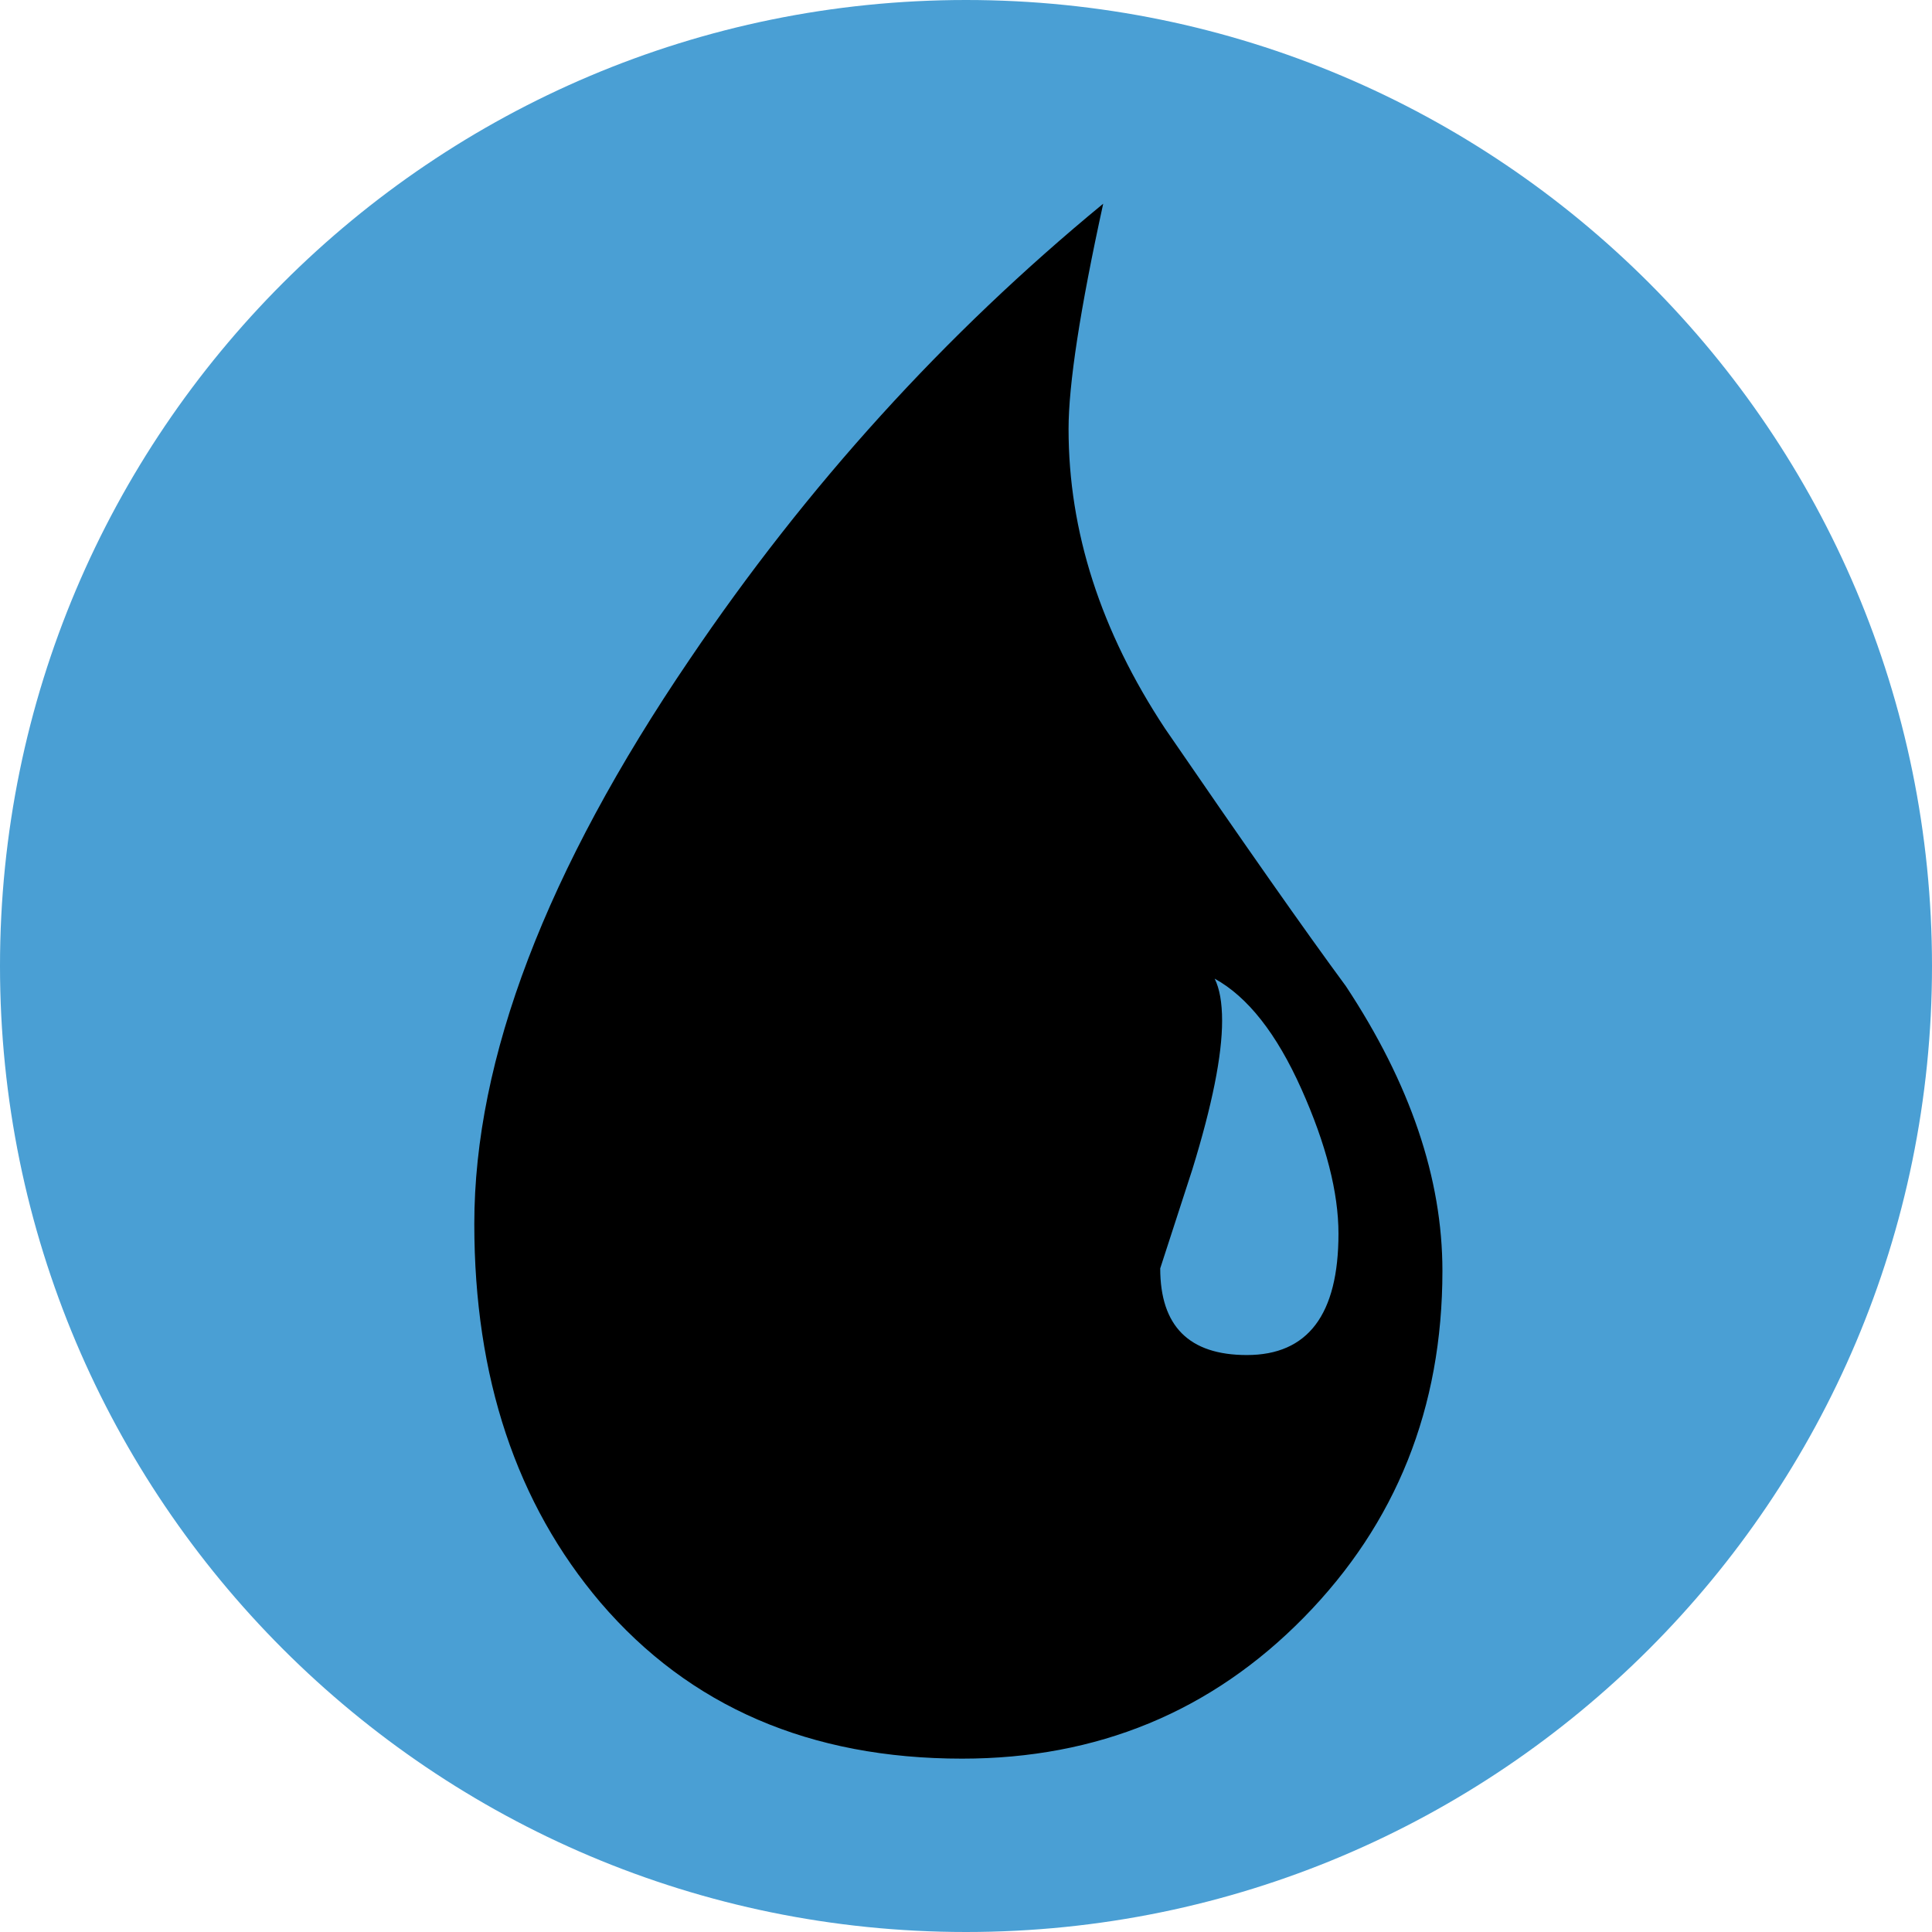
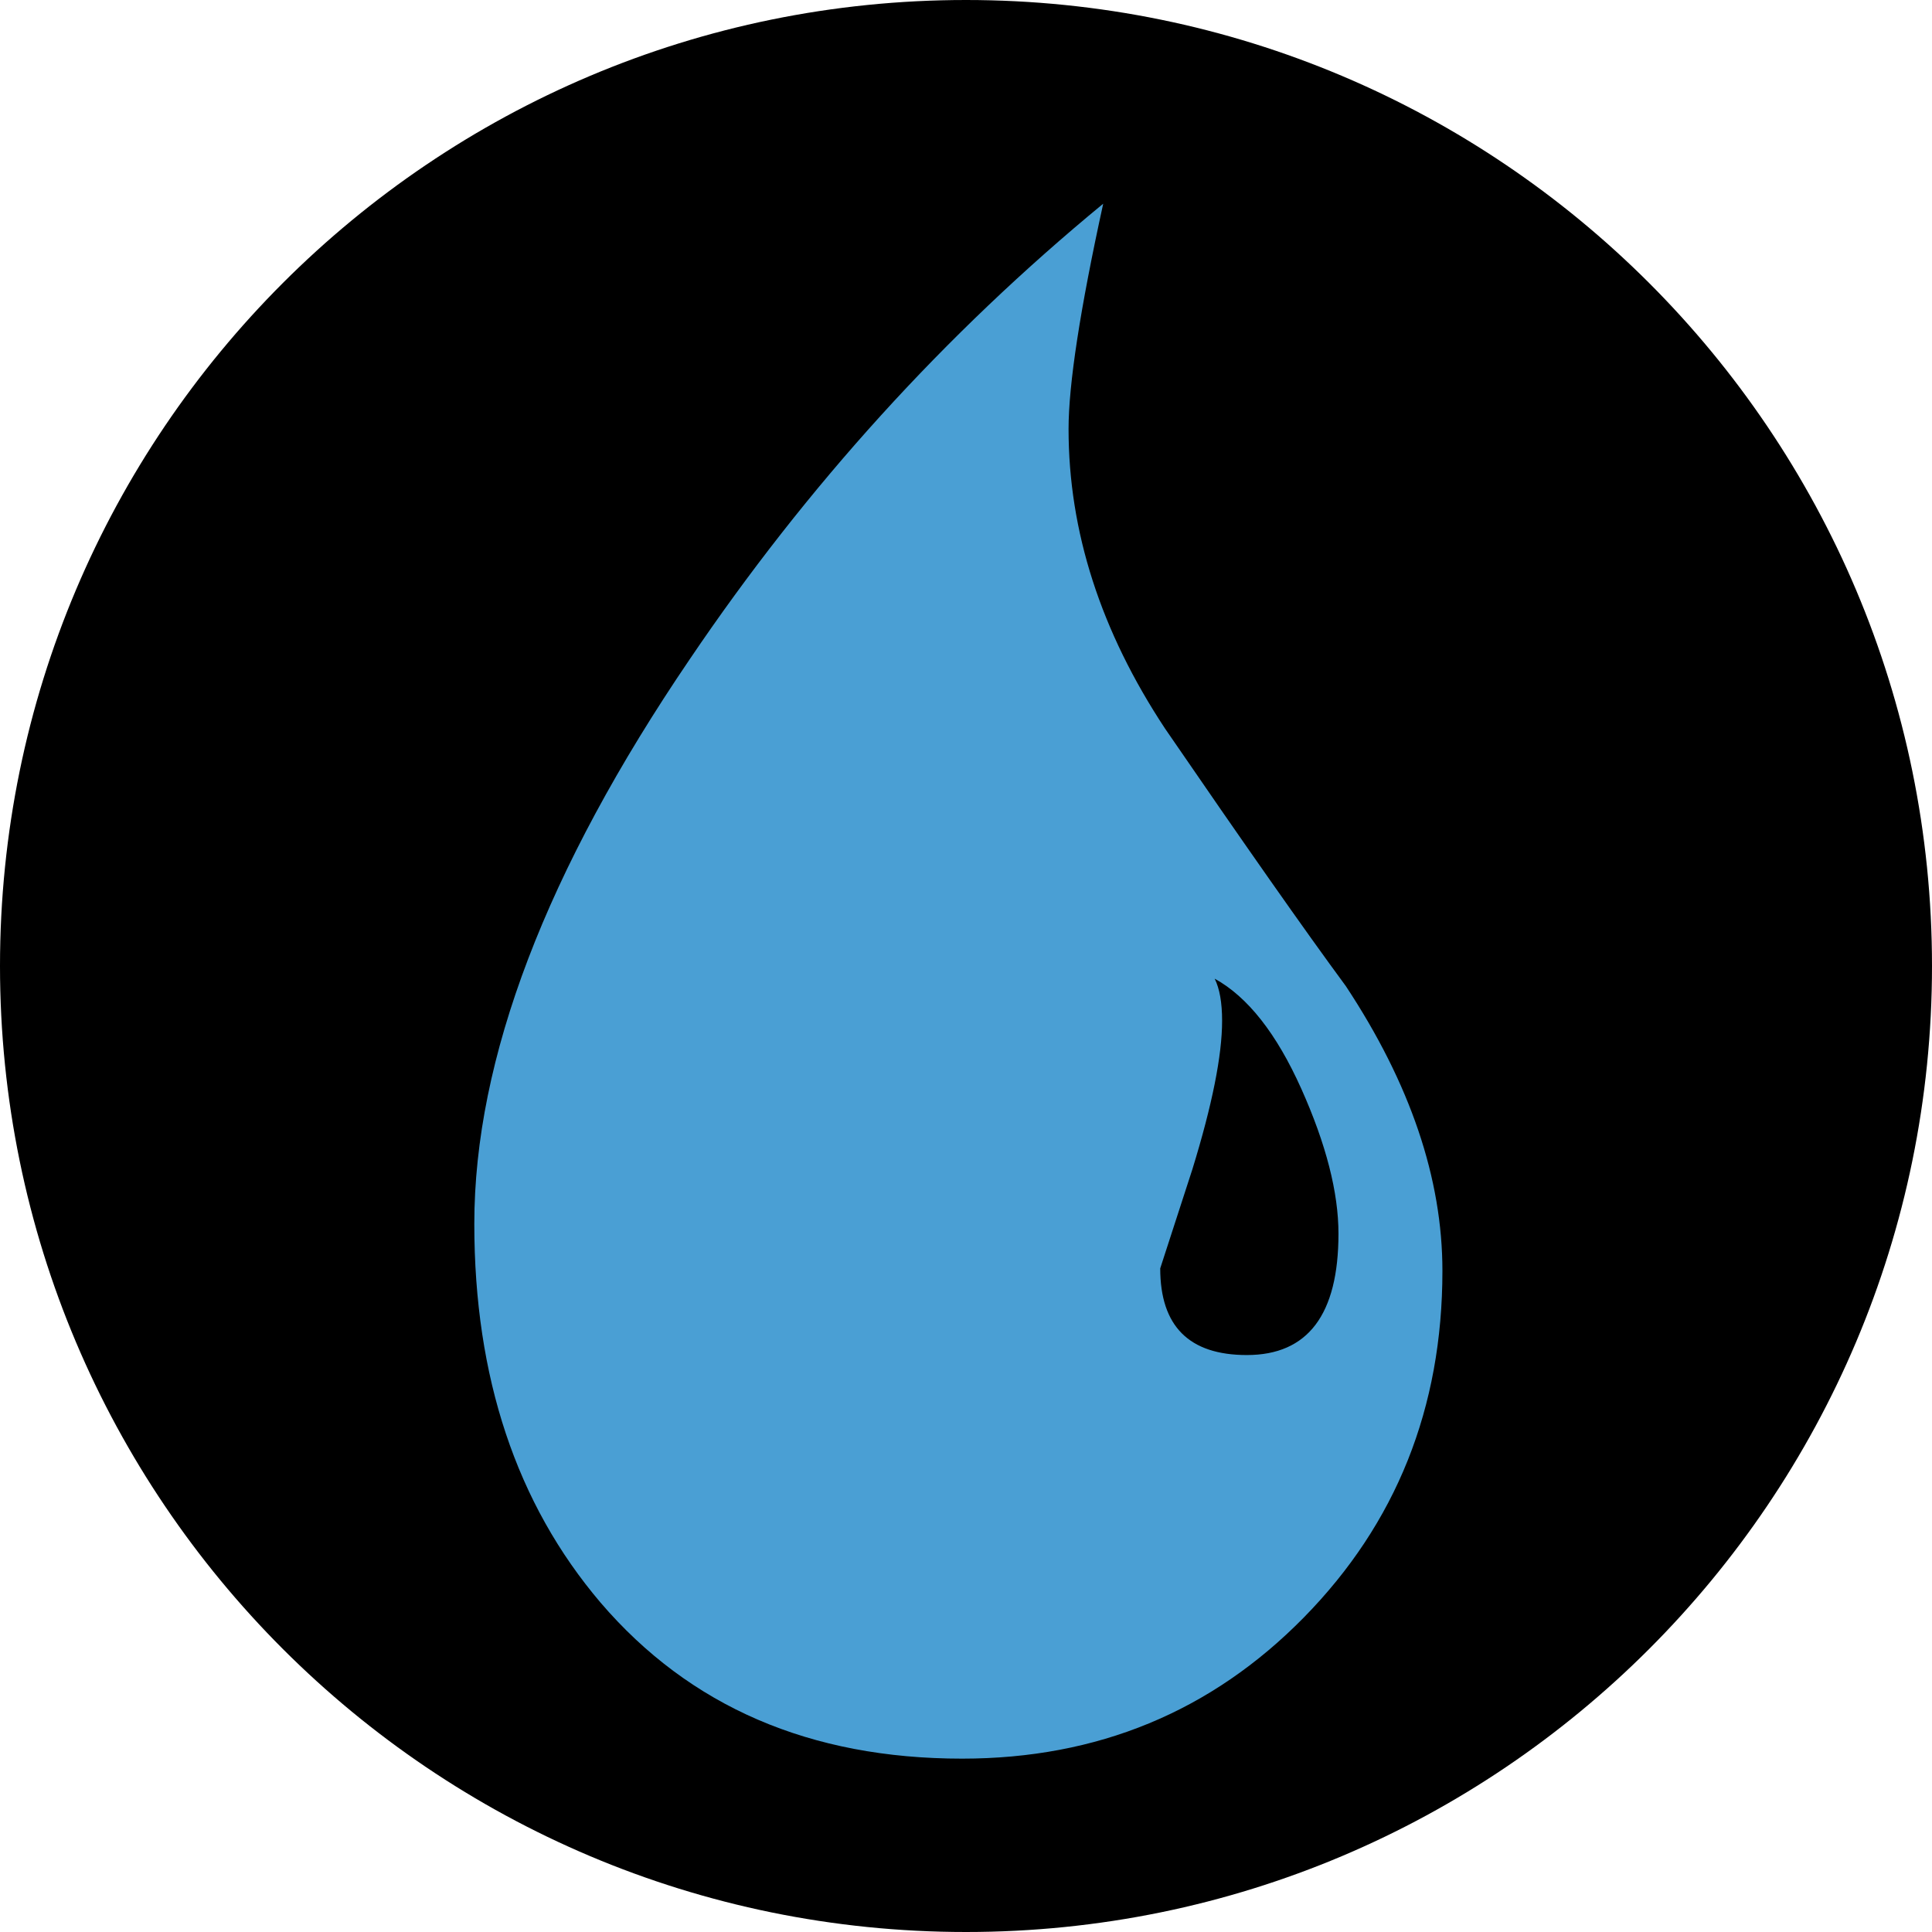
<svg xmlns="http://www.w3.org/2000/svg" viewBox="0 0 600 600">
-   <circle cx="300" cy="300" r="300" fill="#4a9fd4" />
-   <path d="m546.93 375.53c-28.722 29.23-64.1 43.842-106.13 43.842-47.17 0-84.59-16.14-112.27-48.44-26.15-30.762-39.22-69.972-39.22-117.64 0-51.26 22.302-109.72 66.9-175.34 36.38-53.814 79.19-100.98 128.41-141.48-7.182 32.814-10.758 56.13-10.758 69.972 0 31.794 9.984 62.802 29.976 93.05 24.612 35.88 43.31 62.56 56.14 79.968 19.992 30.26 29.988 59.73 29.988 88.42.001 42.558-14.346 78.44-43.04 107.65m-.774-164.17c-7.686-17.17-16.662-28.572-26.916-34.22 1.536 3.084 2.31 7.44 2.31 13.08 0 10.77-3.072 26.14-9.234 46.13l-9.984 30.762c0 17.94 8.952 26.916 26.904 26.916 18.96 0 28.452-12.57 28.452-37.686 0-12.804-3.84-27.792-11.532-44.988" fill="#000000" transform="translate(-142.01 126.79)" />
+   <circle cx="300" cy="300" r="300" fill="#000000" />
+   <path d="m546.93 375.53c-28.722 29.23-64.1 43.842-106.13 43.842-47.17 0-84.59-16.14-112.27-48.44-26.15-30.762-39.22-69.972-39.22-117.64 0-51.26 22.302-109.72 66.9-175.34 36.38-53.814 79.19-100.98 128.41-141.48-7.182 32.814-10.758 56.13-10.758 69.972 0 31.794 9.984 62.802 29.976 93.05 24.612 35.88 43.31 62.56 56.14 79.968 19.992 30.26 29.988 59.73 29.988 88.42.001 42.558-14.346 78.44-43.04 107.65m-.774-164.17c-7.686-17.17-16.662-28.572-26.916-34.22 1.536 3.084 2.31 7.44 2.31 13.08 0 10.77-3.072 26.14-9.234 46.13l-9.984 30.762c0 17.94 8.952 26.916 26.904 26.916 18.96 0 28.452-12.57 28.452-37.686 0-12.804-3.84-27.792-11.532-44.988" fill="#4a9fd4" transform="translate(-142.01 126.79)" />
</svg>
